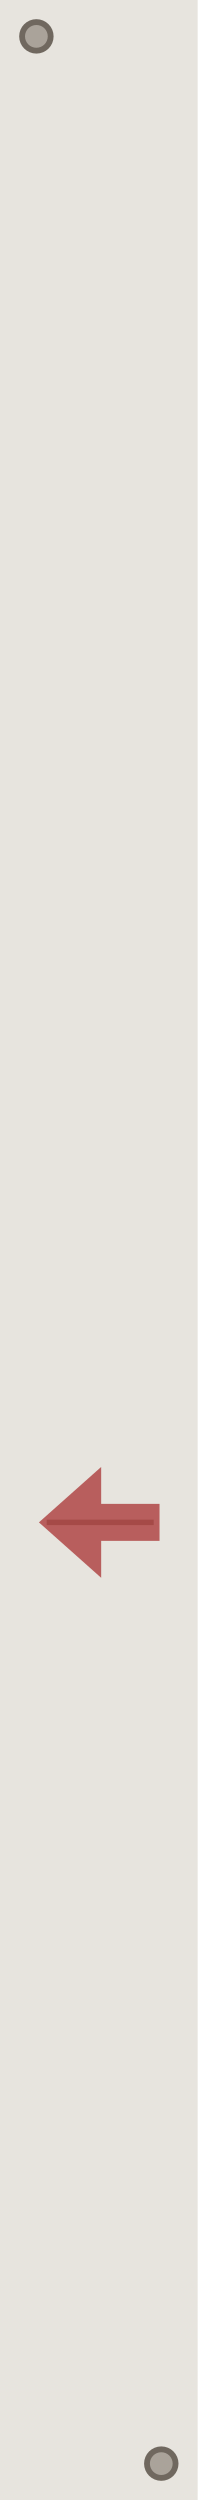
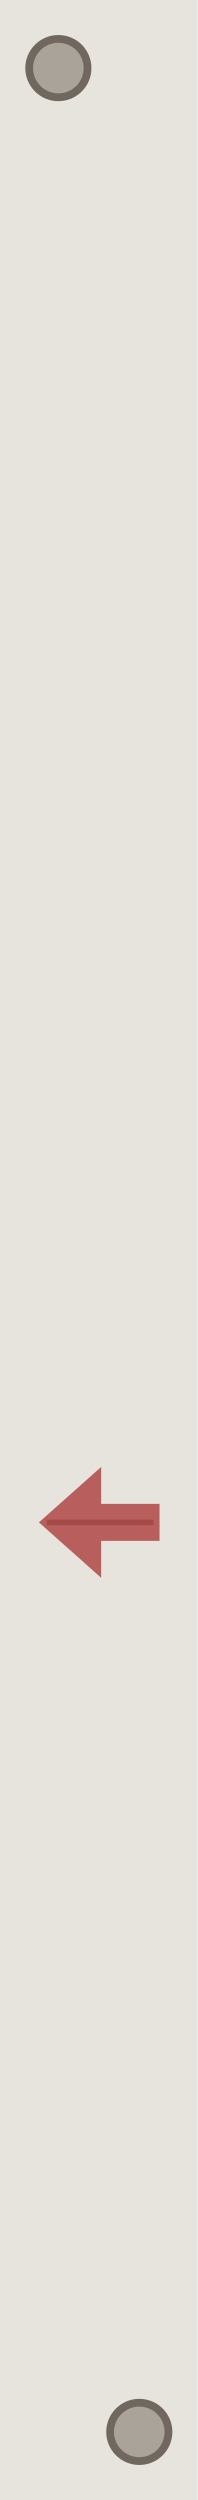
<svg xmlns="http://www.w3.org/2000/svg" width="10.16mm" height="128.5mm" viewBox="0 0 10.16 128.5">
  <rect width="10.16" height="128.5" fill="#e7e4de" />
-   <circle cx="1.87" cy="1.87" r="0.735" fill="#aaa39a" stroke="#70685f" stroke-width="0.3" />
-   <circle cx="8.29" cy="126.63" r="0.735" fill="#aaa39a" stroke="#70685f" stroke-width="0.3" />
+   <circle cx="3.000" cy="3.500" r="1.5" fill="#aaa39a" stroke="#70685f" stroke-width="0.4" />
+   <circle cx="7.160" cy="125.000" r="1.5" fill="#aaa39a" stroke="#70685f" stroke-width="0.4" />
  <rect x="2.4" y="78.11" width="5.5" height="0.28" fill="#9a9288" />
  <path d="M2 78.25 L5.2 75.4 V77.3 H8.2 V79.2 H5.2 V81.1 Z" fill="#a83232" opacity="0.75" />
</svg>
